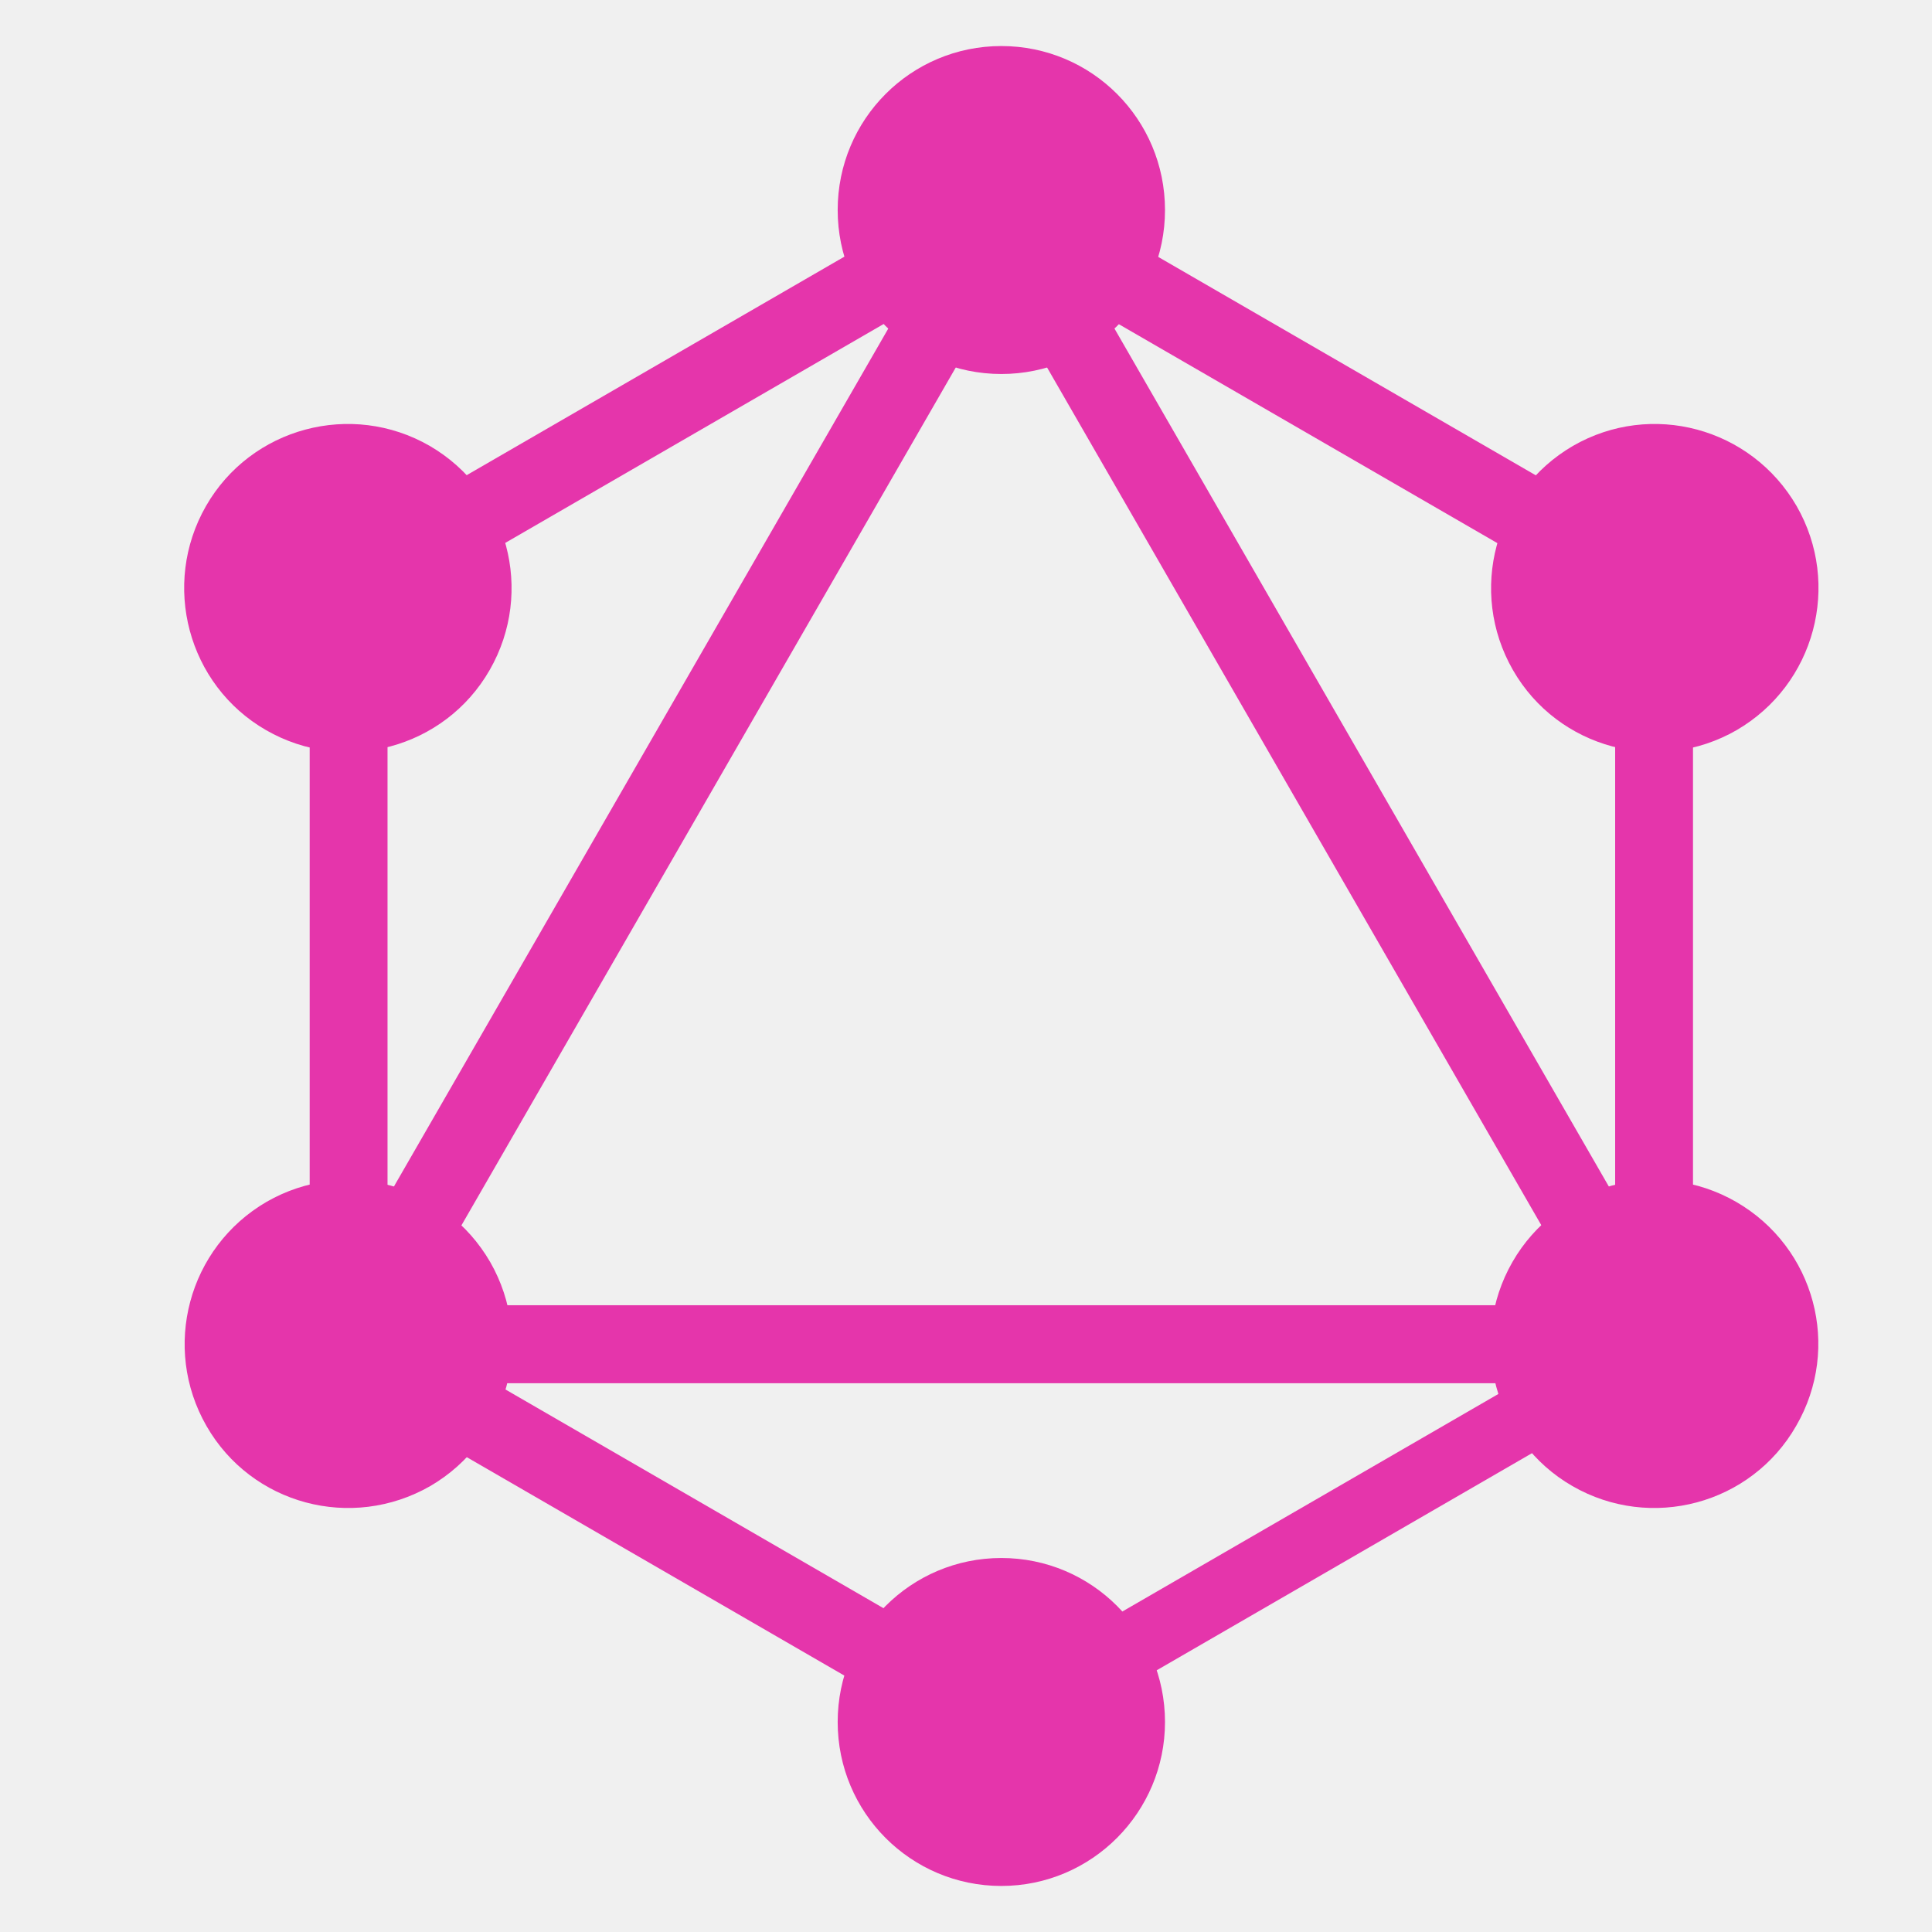
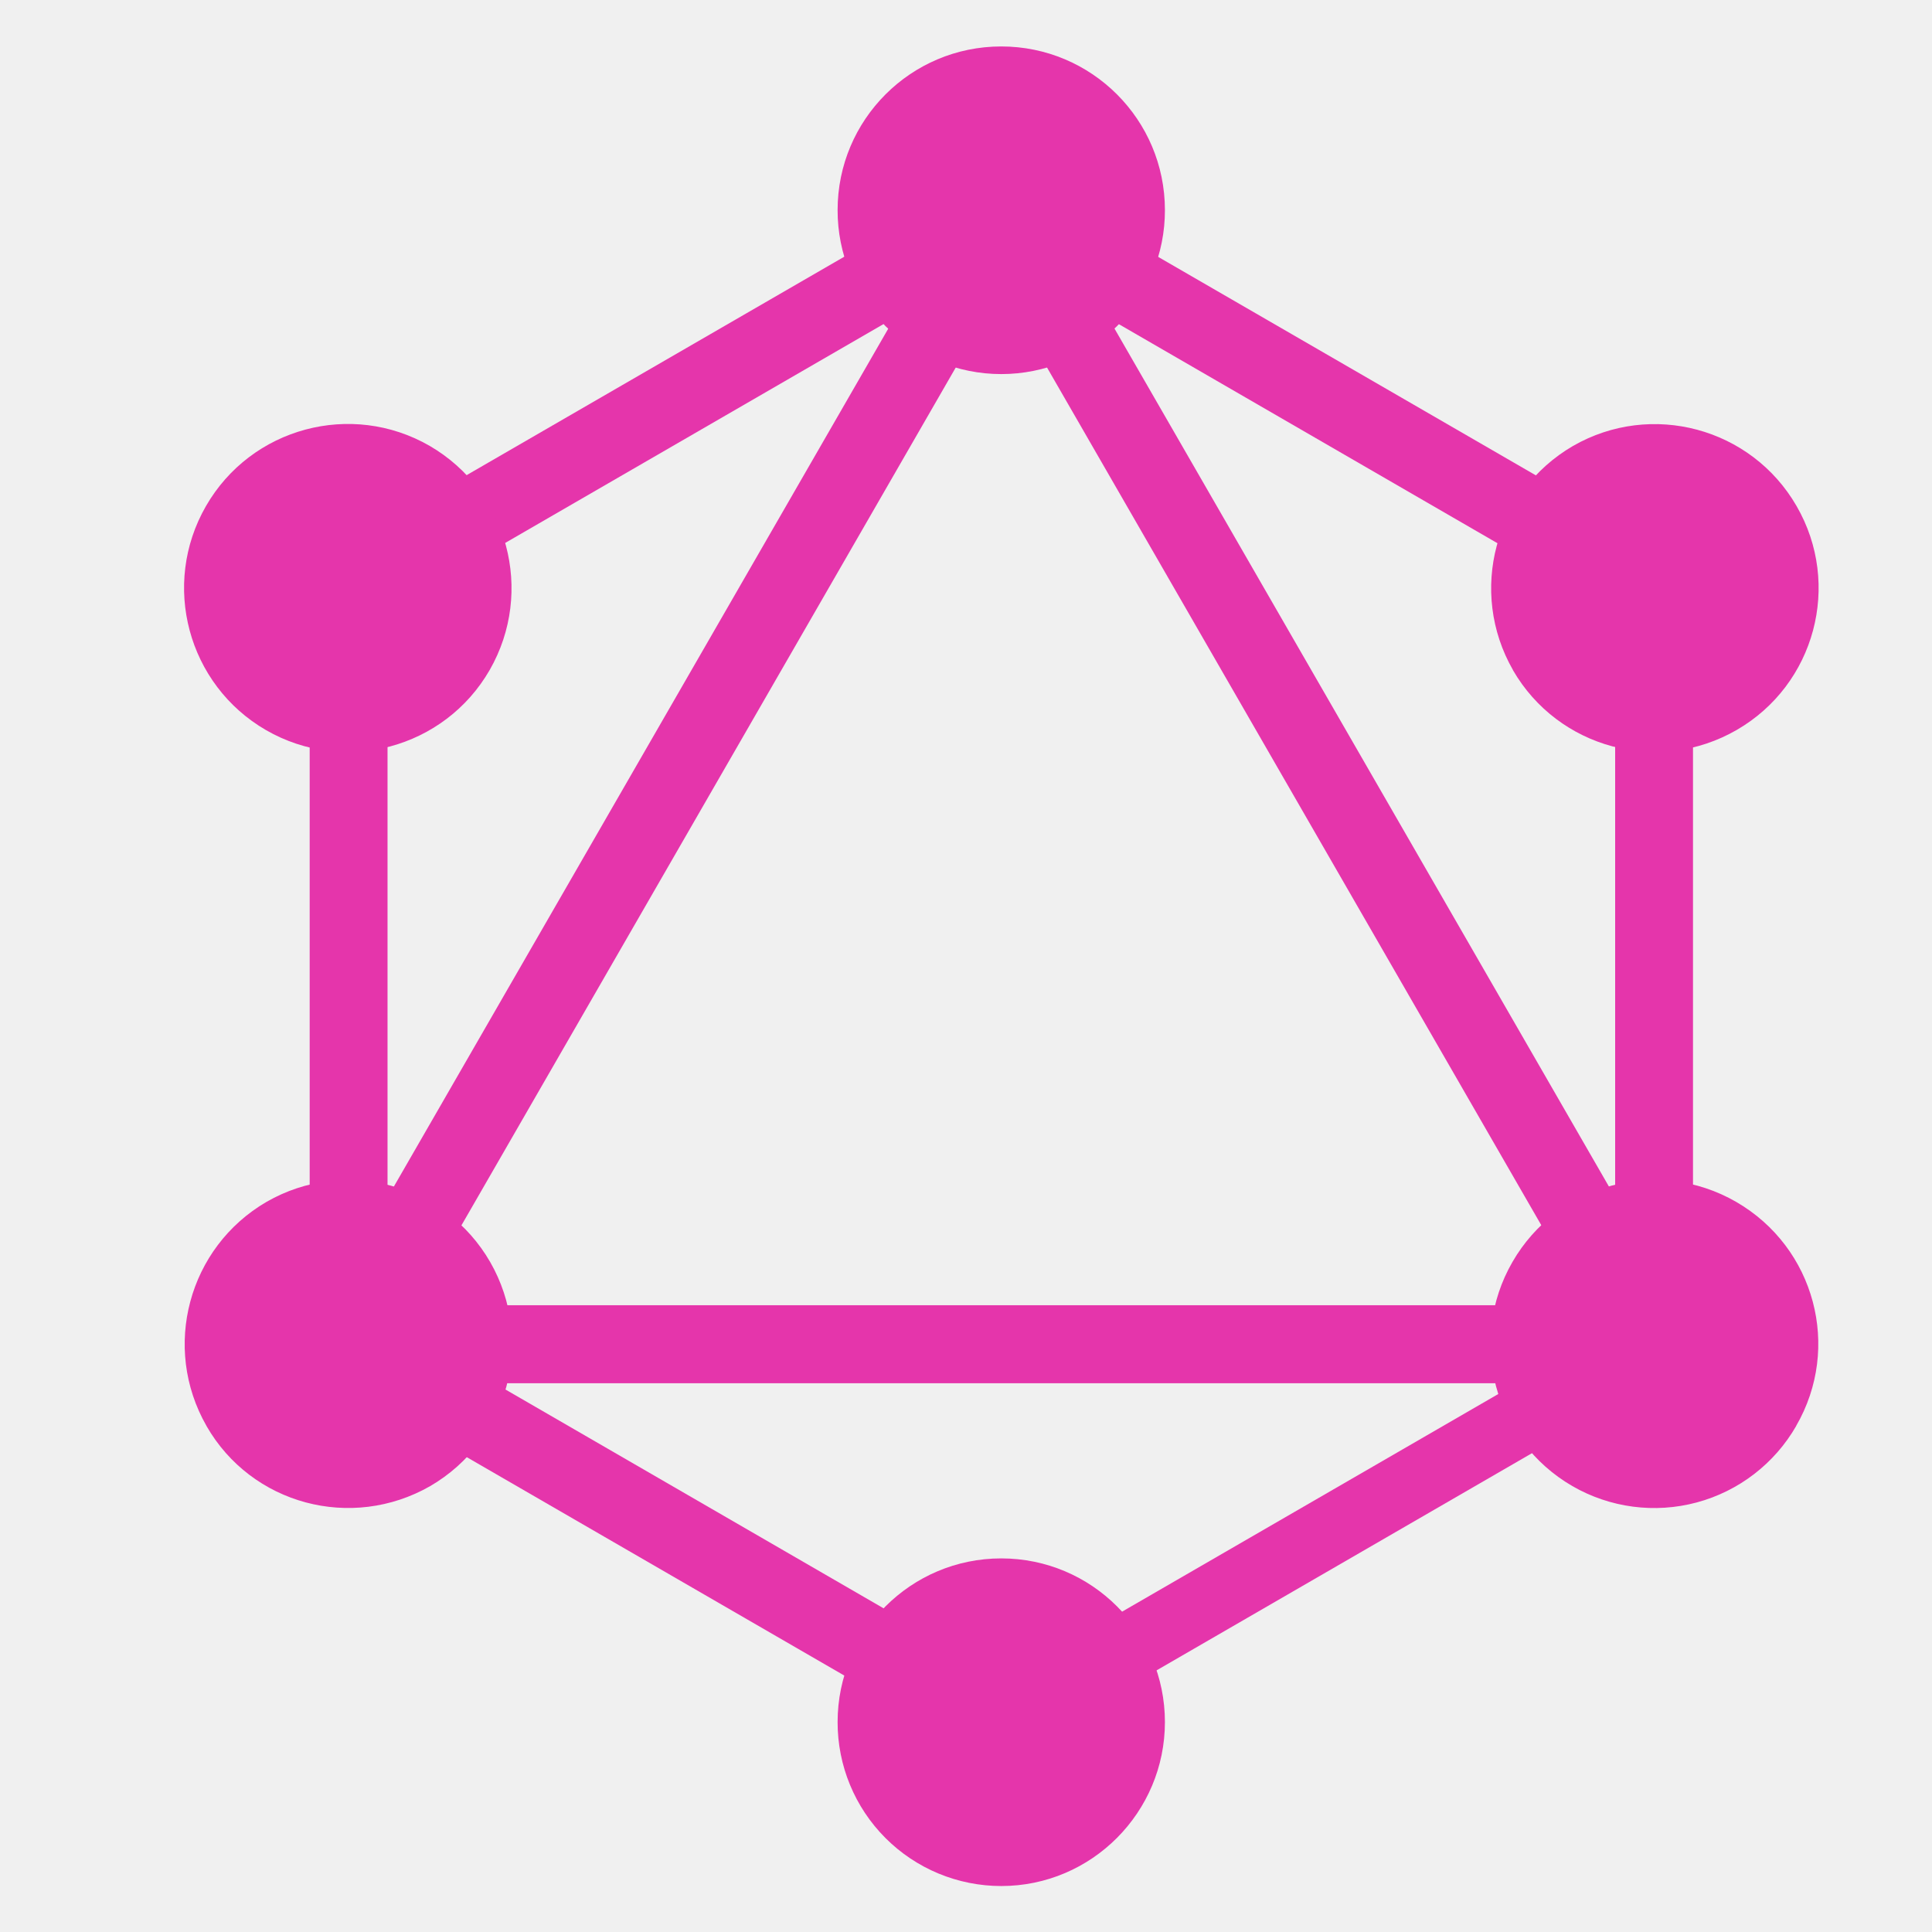
- <svg xmlns="http://www.w3.org/2000/svg" width="24" height="24" viewBox="0 0 24 24" fill="none">
-   <mask id="mask0_1531_62660" style="mask-type:alpha" maskUnits="userSpaceOnUse" x="0" y="0" width="24" height="24">
-     <rect width="24" height="24" fill="#D9D9D9" />
+ <svg xmlns="http://www.w3.org/2000/svg" width="24" height="24" fill="none" viewBox="0 0 24 24">
+   <mask id="a" width="24" height="24" x="0" y="0" maskUnits="userSpaceOnUse" style="mask-type:alpha">
+     <path fill="#d9d9d9" d="M0 0h24v24H0z" />
  </mask>
-   <g mask="url(#mask0_1531_62660)">
- </g>
-   <g clip-path="url(#clip0_1531_62660)">
-     <path d="M4.136 17.992L3.298 17.508L12.627 1.318L13.465 1.802L4.136 17.992Z" fill="#E535AB" />
-     <path d="M3.107 16.214H21.765V17.183H3.107V16.214Z" fill="#E535AB" />
-     <path d="M12.809 22.157L3.476 16.758L3.96 15.919L13.292 21.318L12.809 22.157ZM20.916 8.086L11.583 2.688L12.067 1.849L21.399 7.247L20.916 8.086Z" fill="#E535AB" />
-     <path d="M3.962 8.083L3.479 7.244L12.811 1.845L13.295 2.684L3.962 8.083Z" fill="#E535AB" />
-     <path d="M20.744 17.992L11.415 1.802L12.252 1.318L21.581 17.508L20.744 17.992ZM3.847 6.601H4.814V17.399H3.847V6.601Z" fill="#E535AB" />
-     <path d="M20.064 6.601H21.031V17.399H20.064V6.601Z" fill="#E535AB" />
-     <path d="M12.644 21.747L12.222 21.014L20.339 16.318L20.761 17.051L12.644 21.747Z" fill="#E535AB" />
-     <path d="M22.312 17.714C21.753 18.689 20.507 19.021 19.534 18.461C18.561 17.901 18.229 16.652 18.788 15.677C19.348 14.702 20.594 14.37 21.567 14.93C22.546 15.496 22.878 16.739 22.312 17.714ZM6.083 8.323C5.524 9.298 4.278 9.63 3.305 9.07C2.332 8.51 2 7.261 2.559 6.286C3.118 5.311 4.365 4.978 5.338 5.539C6.311 6.105 6.643 7.348 6.083 8.323ZM2.565 17.714C2.006 16.739 2.338 15.496 3.311 14.93C4.284 14.37 5.524 14.702 6.089 15.677C6.649 16.652 6.316 17.895 5.344 18.461C4.365 19.021 3.124 18.689 2.565 17.714ZM18.794 8.323C18.235 7.348 18.567 6.105 19.54 5.539C20.512 4.978 21.753 5.311 22.318 6.286C22.878 7.261 22.546 8.504 21.573 9.07C20.6 9.63 19.353 9.298 18.794 8.323ZM12.439 23.428C11.315 23.428 10.406 22.517 10.406 21.391C10.406 20.265 11.315 19.354 12.439 19.354C13.563 19.354 14.472 20.265 14.472 21.391C14.472 22.512 13.563 23.428 12.439 23.428ZM12.439 4.646C11.315 4.646 10.406 3.735 10.406 2.609C10.406 1.482 11.315 0.572 12.439 0.572C13.563 0.572 14.472 1.482 14.472 2.609C14.472 3.735 13.563 4.646 12.439 4.646Z" fill="#E535AB" />
+   <g fill="#e535ab" clip-path="url(#b)">
+     <path d="m4.136 17.992-.838-.485 9.33-16.19.837.485z" />
+     <path d="M3.107 16.214h18.658v.969H3.107z" />
+     <path d="m12.809 22.157-9.333-5.399.484-.839 9.332 5.4zm8.107-14.07-9.333-5.4.484-.838 9.332 5.398z" />
+     <path d="m3.962 8.083-.483-.84 9.332-5.398.484.839z" />
+     <path d="m20.744 17.992-9.33-16.19.838-.484 9.33 16.19zM3.847 6.6h.967v10.798h-.967z" />
+     <path d="M20.064 6.6h.967V17.4h-.967z" />
+     <path d="m12.644 21.747-.422-.733 8.117-4.696.422.733z" />
+     <path d="M22.313 17.714a2.034 2.034 0 0 1-2.78.747 2.04 2.04 0 0 1-.745-2.784 2.034 2.034 0 0 1 2.779-.747c.979.566 1.31 1.81.745 2.784M6.083 8.323a2.034 2.034 0 0 1-2.778.747 2.04 2.04 0 0 1-.746-2.784 2.034 2.034 0 0 1 2.779-.747 2.044 2.044 0 0 1 .745 2.784m-3.518 9.39a2.044 2.044 0 0 1 .746-2.783 2.035 2.035 0 0 1 2.778.747c.56.975.227 2.218-.745 2.784-.979.56-2.22.228-2.779-.747m16.23-9.39a2.044 2.044 0 0 1 .745-2.784 2.035 2.035 0 0 1 2.778.747 2.034 2.034 0 1 1-3.524 2.037m-6.356 15.105a2.033 2.033 0 0 1-2.033-2.037 2.033 2.033 0 1 1 4.066 0c0 1.12-.909 2.037-2.033 2.037m0-18.782a2.033 2.033 0 0 1-2.033-2.037 2.033 2.033 0 1 1 4.066 0 2.033 2.033 0 0 1-2.033 2.037" />
  </g>
  <defs>
-     <clipPath id="clip0_1531_62660">
-       <rect width="20.878" height="24" fill="white" transform="translate(2.00002 -0.00012207)" />
+     <clipPath id="b">
+       <path fill="#fff" d="M2 0h20.878v24H2z" />
    </clipPath>
  </defs>
</svg>
